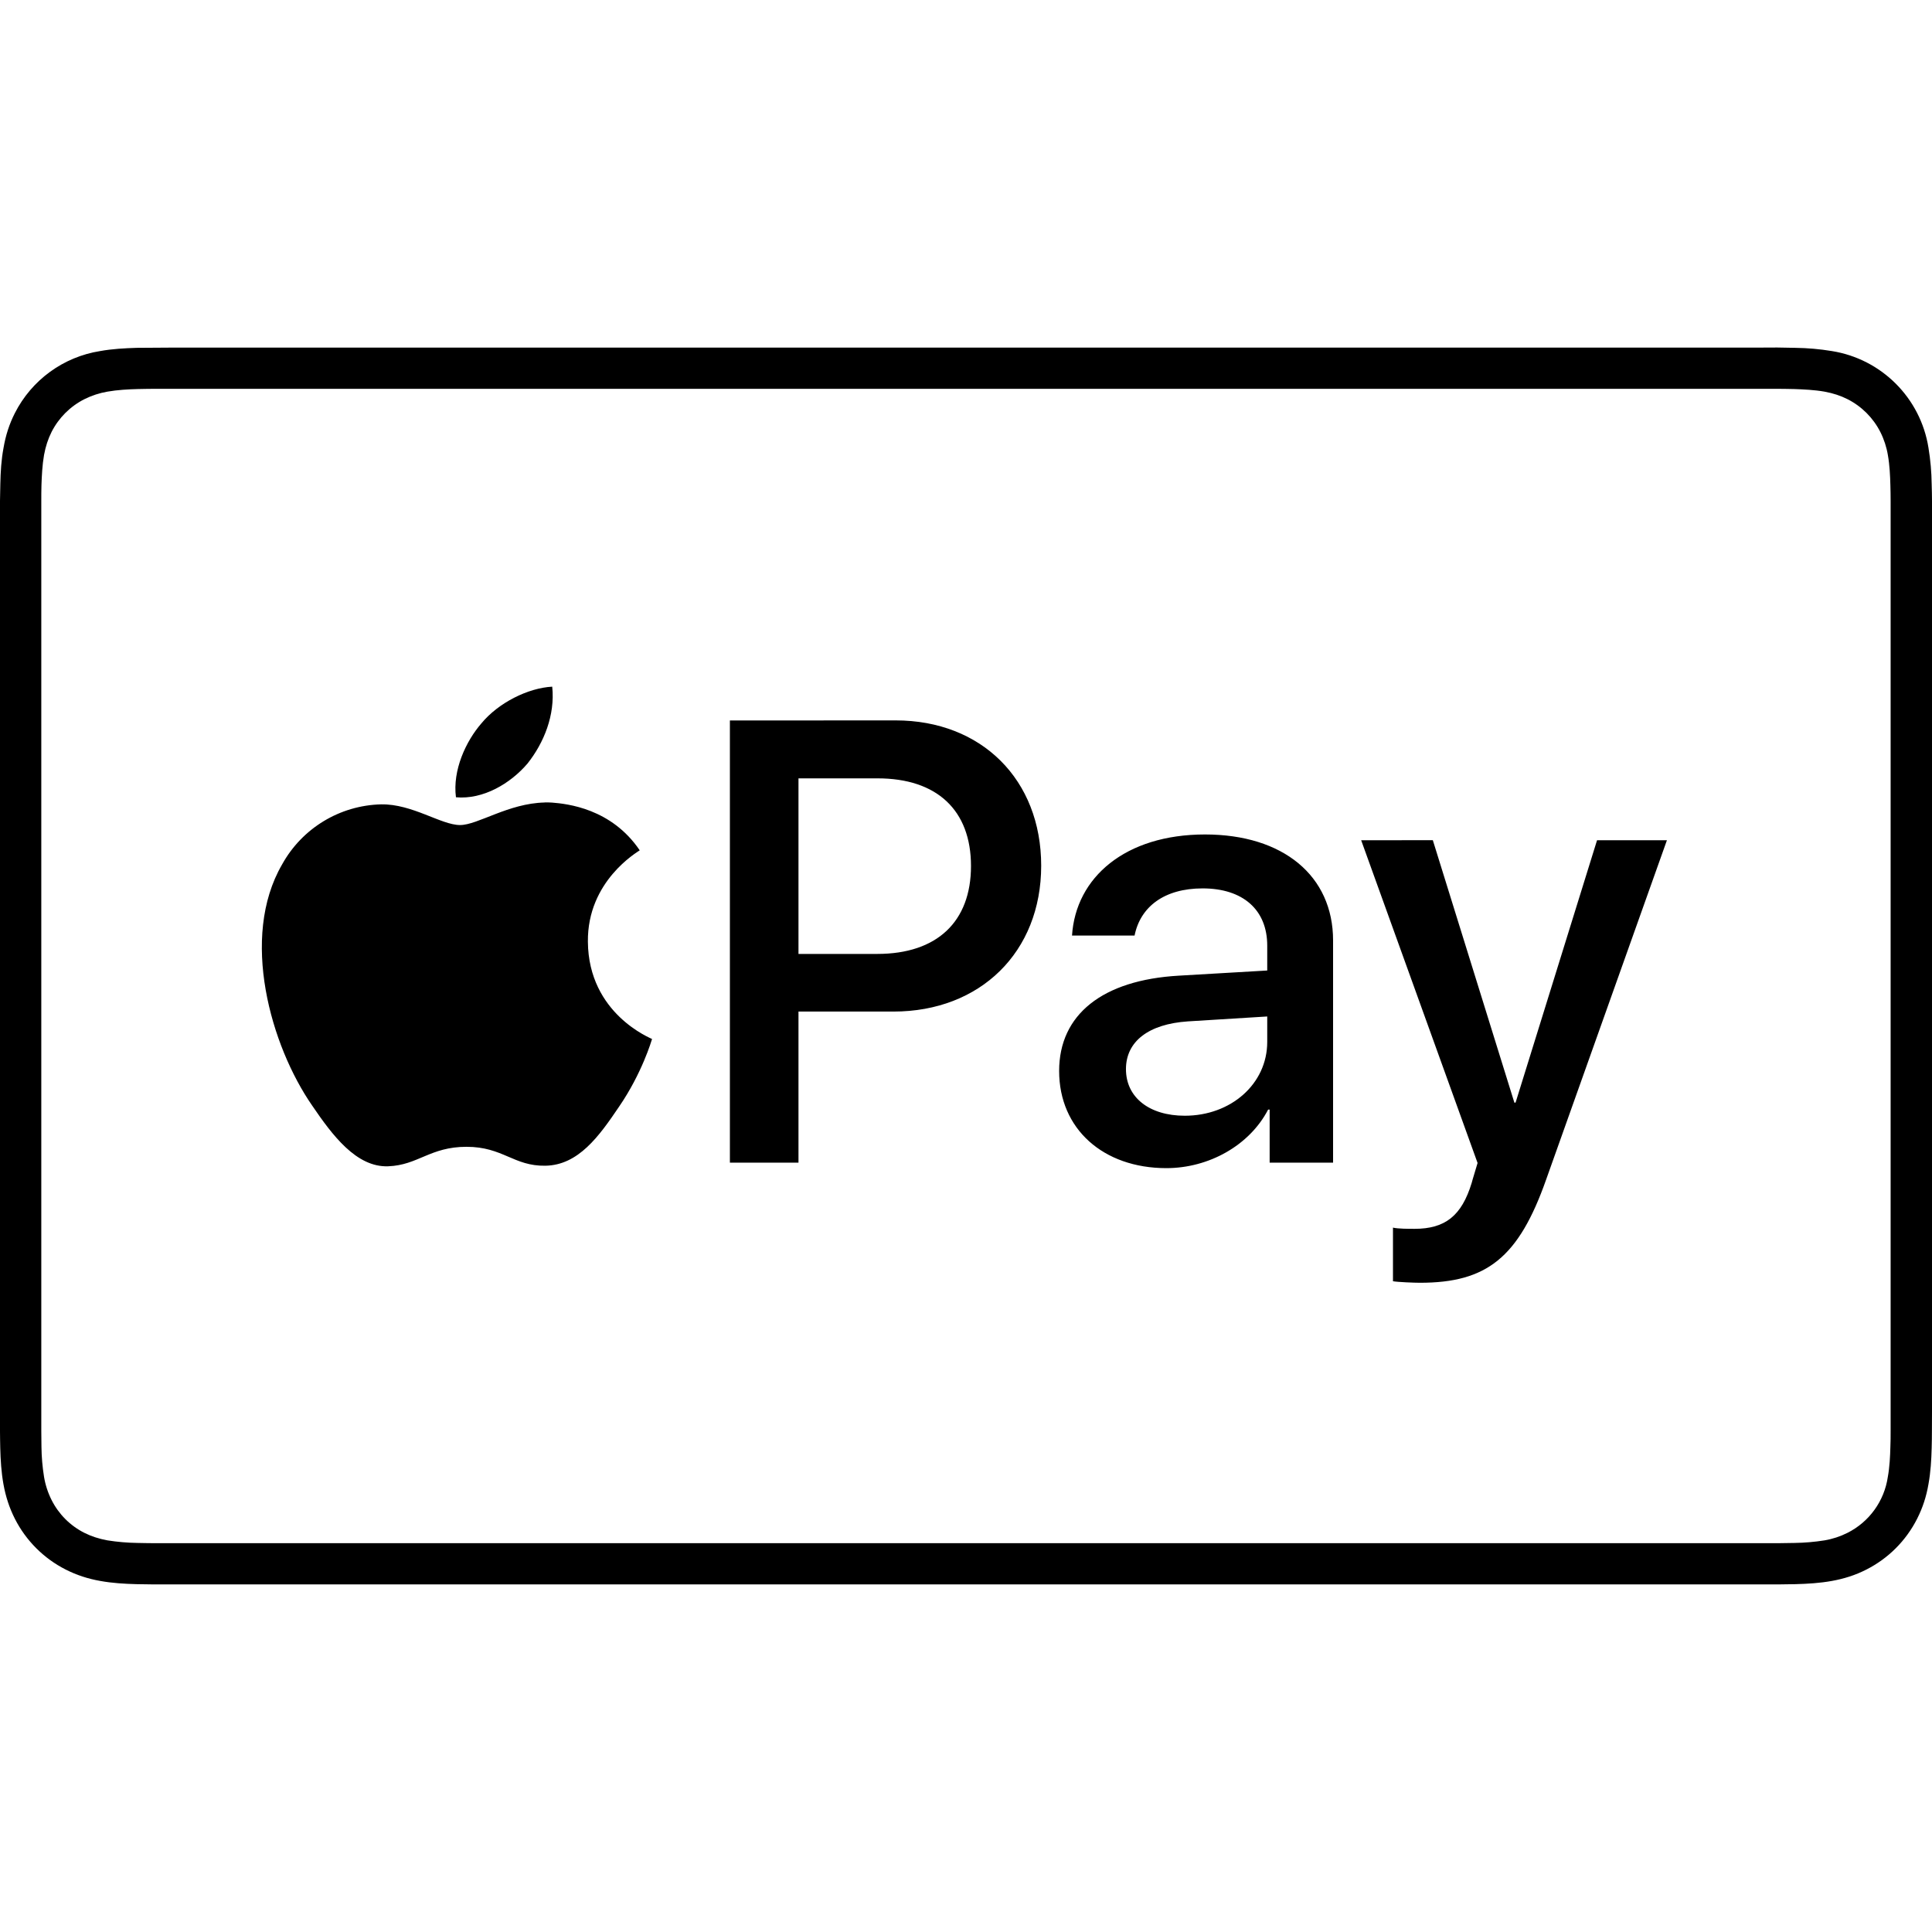
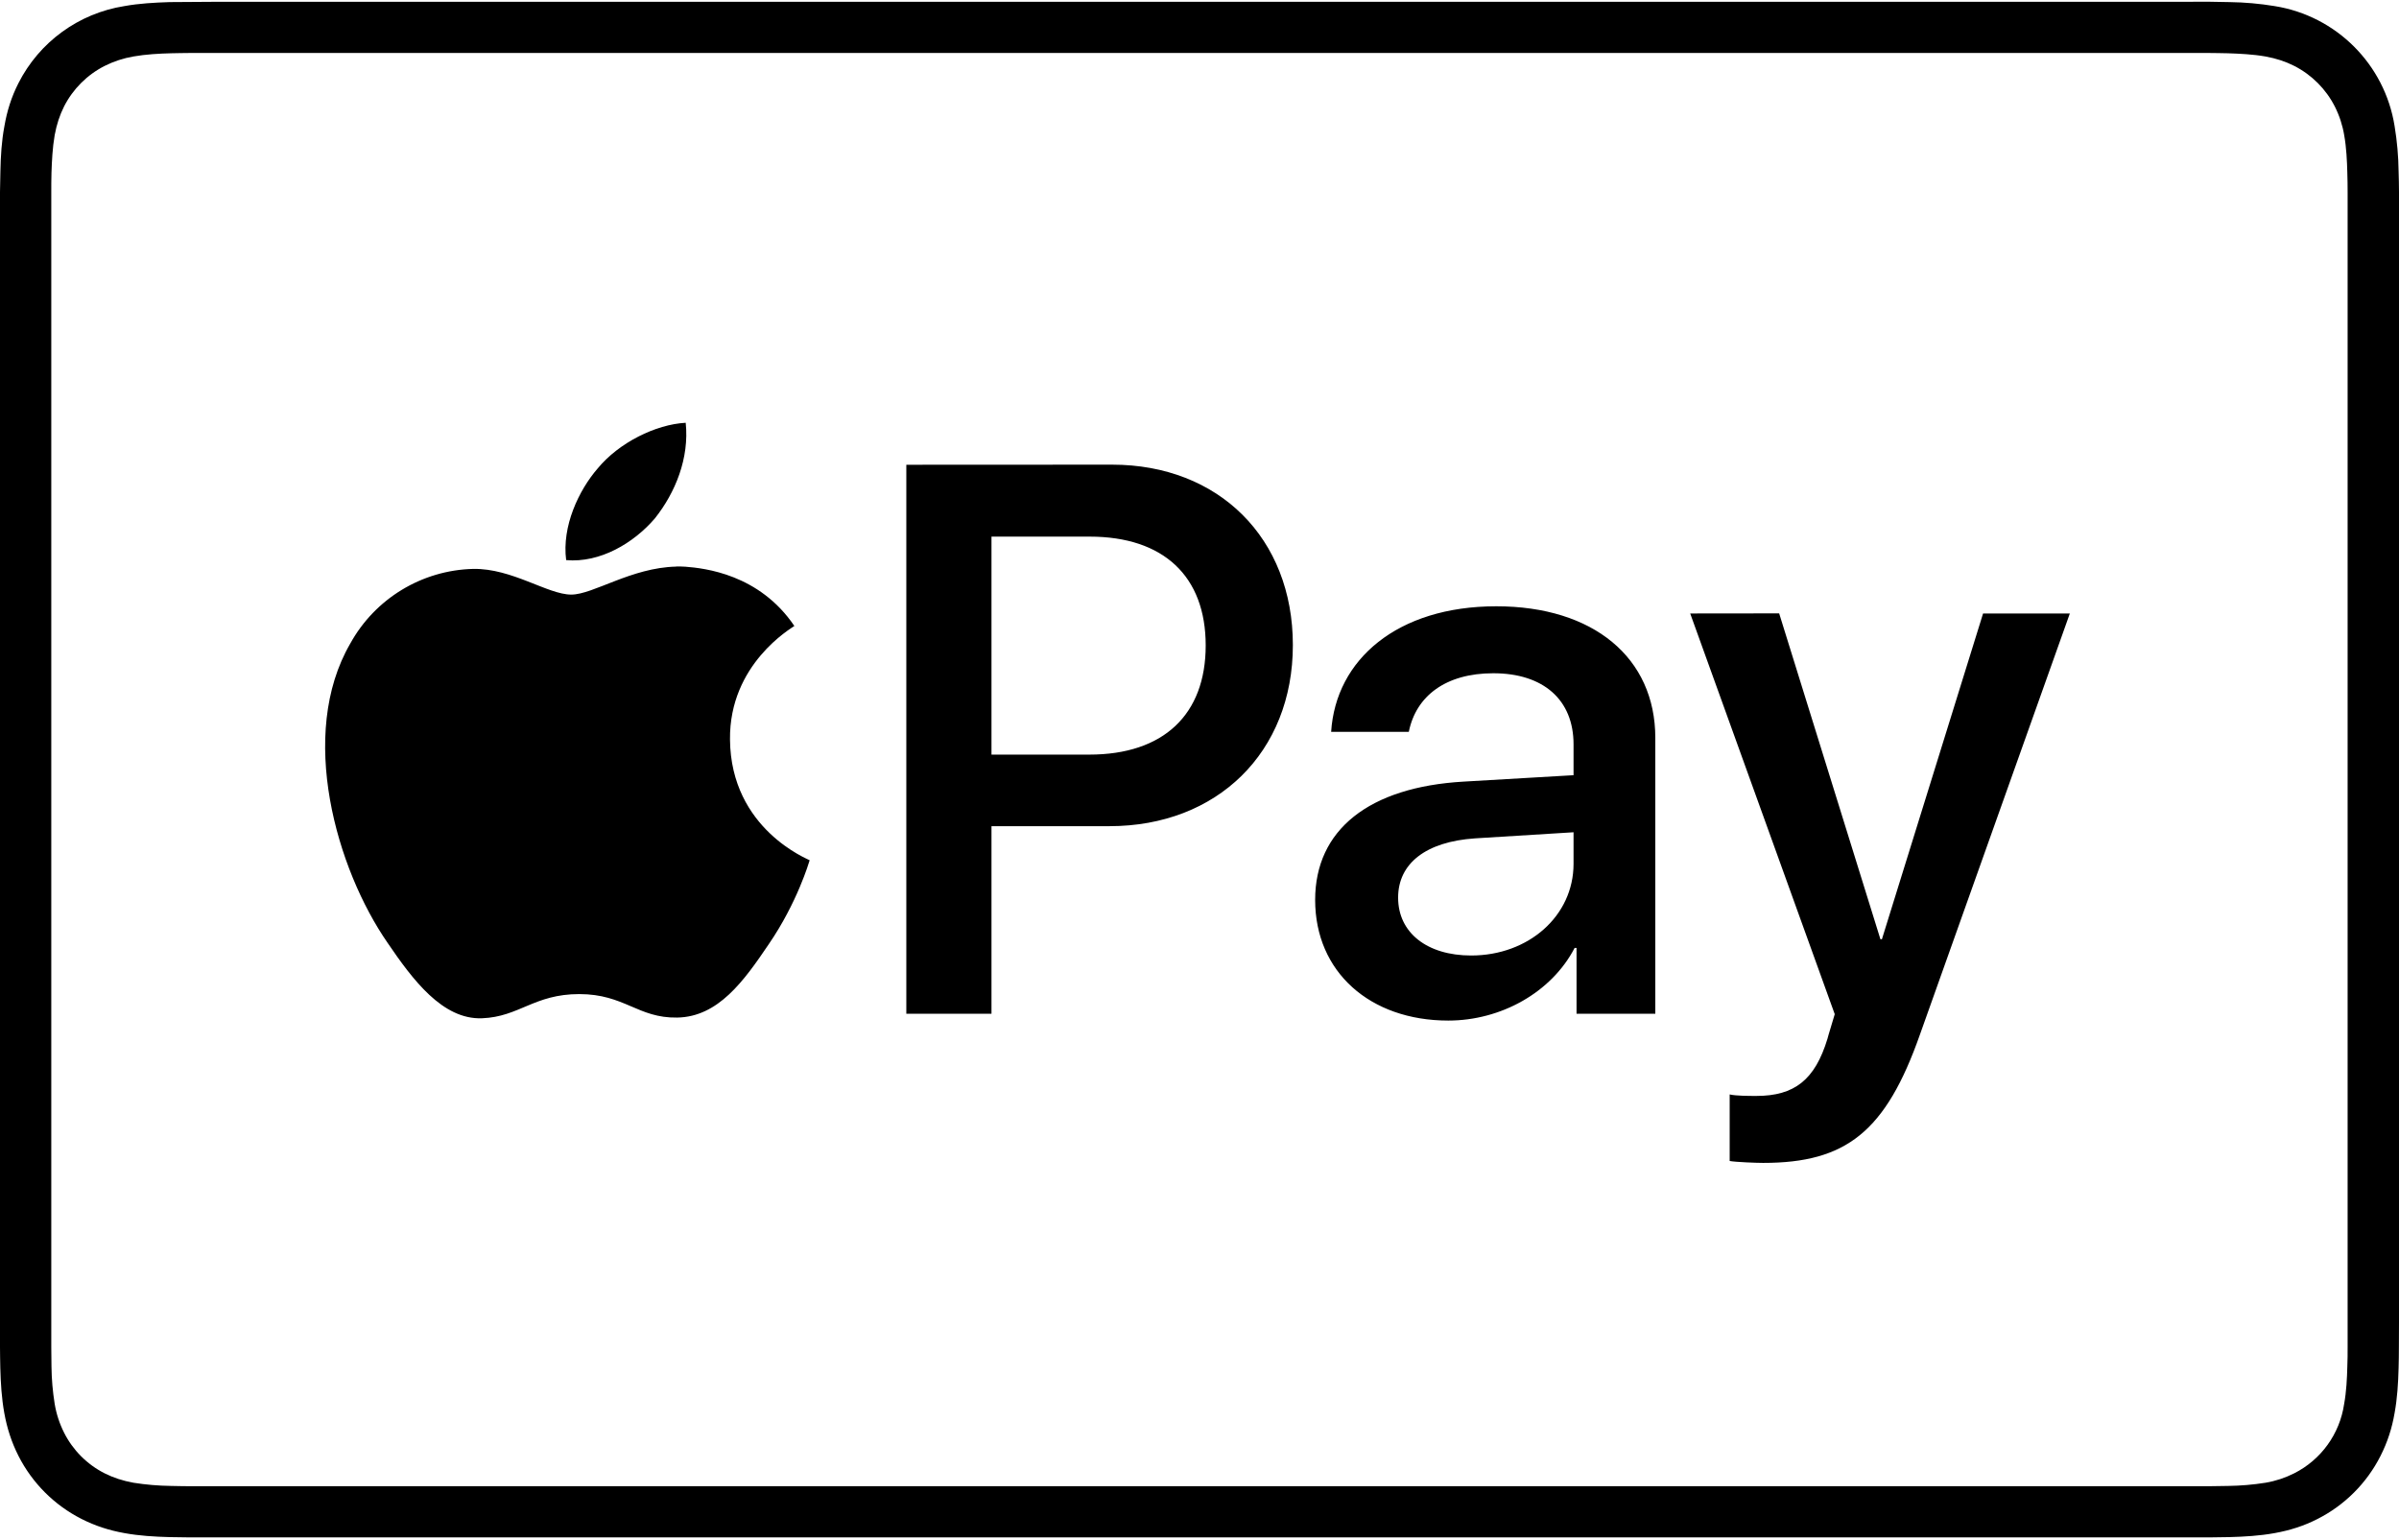
- <svg xmlns="http://www.w3.org/2000/svg" viewBox="0 0 24 24">
+ <svg xmlns="http://www.w3.org/2000/svg" viewBox="0 4.3 24 15.4">
  <path fill="#000" d="M2.15 4.318a42.16 42.16 0 0 0-.454.003c-.15.005-.303.013-.452.04a1.44 1.44 0 0 0-1.06.772c-.07.138-.114.278-.14.43-.028.148-.037.3-.04.45A10.2 10.2 0 0 0 0 6.222v11.557c0 .07.002.138.003.207.004.15.013.303.04.452.027.15.072.291.142.429a1.436 1.436 0 0 0 .63.63c.138.07.278.115.43.142.148.027.3.036.45.04l.208.003h20.194l.207-.003c.15-.004.303-.013.452-.04.15-.027.291-.071.428-.141a1.432 1.432 0 0 0 .631-.631c.07-.138.115-.278.141-.43.027-.148.036-.3.04-.45.002-.07.003-.138.003-.208l.001-.246V6.221c0-.07-.002-.138-.004-.207a2.995 2.995 0 0 0-.04-.452 1.446 1.446 0 0 0-1.2-1.201 3.022 3.022 0 0 0-.452-.04 10.448 10.448 0 0 0-.453-.003zm0 .512h19.942c.066 0 .131.002.197.003.115.004.25.01.375.032.109.02.2.05.287.094a.927.927 0 0 1 .407.407.997.997 0 0 1 .094.288c.022.123.028.258.031.374.002.065.003.13.003.197v11.552c0 .065 0 .13-.003.196-.003.115-.009.25-.032.375a.927.927 0 0 1-.5.693 1.002 1.002 0 0 1-.286.094 2.598 2.598 0 0 1-.373.032l-.2.003H1.906c-.066 0-.133-.002-.196-.003a2.61 2.61 0 0 1-.375-.032c-.109-.02-.2-.05-.288-.094a.918.918 0 0 1-.406-.407 1.006 1.006 0 0 1-.094-.288 2.531 2.531 0 0 1-.032-.373 9.588 9.588 0 0 1-.002-.197V6.224c0-.065 0-.131.002-.197.004-.114.01-.248.032-.375.02-.108.05-.199.094-.287a.925.925 0 0 1 .407-.406 1.03 1.03 0 0 1 .287-.094c.125-.022.26-.029.375-.032.065-.002.131-.002.196-.003zm4.71 3.7c-.3.016-.668.199-.88.456-.191.22-.36.58-.316.918.338.03.675-.169.888-.418.205-.258.345-.603.308-.955zm2.207.42v5.493h.852v-1.877h1.18c1.078 0 1.835-.739 1.835-1.812 0-1.07-.742-1.805-1.808-1.805zm.852.719h.982c.739 0 1.161.396 1.161 1.089 0 .692-.422 1.092-1.164 1.092h-.979zm-3.154.3c-.45.01-.83.28-1.05.28-.235 0-.593-.264-.981-.257a1.446 1.446 0 0 0-1.23.747c-.527.908-.139 2.255.374 2.995.249.366.549.769.944.754.373-.014.52-.242.973-.242.454 0 .586.242.98.235.41-.007.667-.366.915-.733.286-.417.403-.82.41-.841-.007-.008-.79-.308-.797-1.209-.008-.754.615-1.113.644-1.135-.352-.52-.9-.578-1.09-.593a1.123 1.123 0 0 0-.092-.002zm8.204.397c-.99 0-1.606.533-1.652 1.256h.777c.072-.358.369-.586.845-.586.502 0 .803.266.803.711v.309l-1.097.064c-.951.054-1.488.484-1.488 1.184 0 .72.548 1.207 1.332 1.207.526 0 1.032-.281 1.264-.727h.019v.659h.788v-2.76c0-.803-.62-1.317-1.591-1.317zm1.94.072l1.446 4.009c0 .003-.073.24-.073.247-.125.41-.33.571-.711.571-.069 0-.206 0-.267-.015v.666c.06.011.267.019.335.019.83 0 1.226-.312 1.568-1.283l1.5-4.214h-.868l-1.012 3.259h-.015l-1.013-3.26zm-1.167 2.189v.316c0 .521-.45.917-1.024.917-.442 0-.731-.228-.731-.579 0-.342.278-.56.769-.593z" />
</svg>
